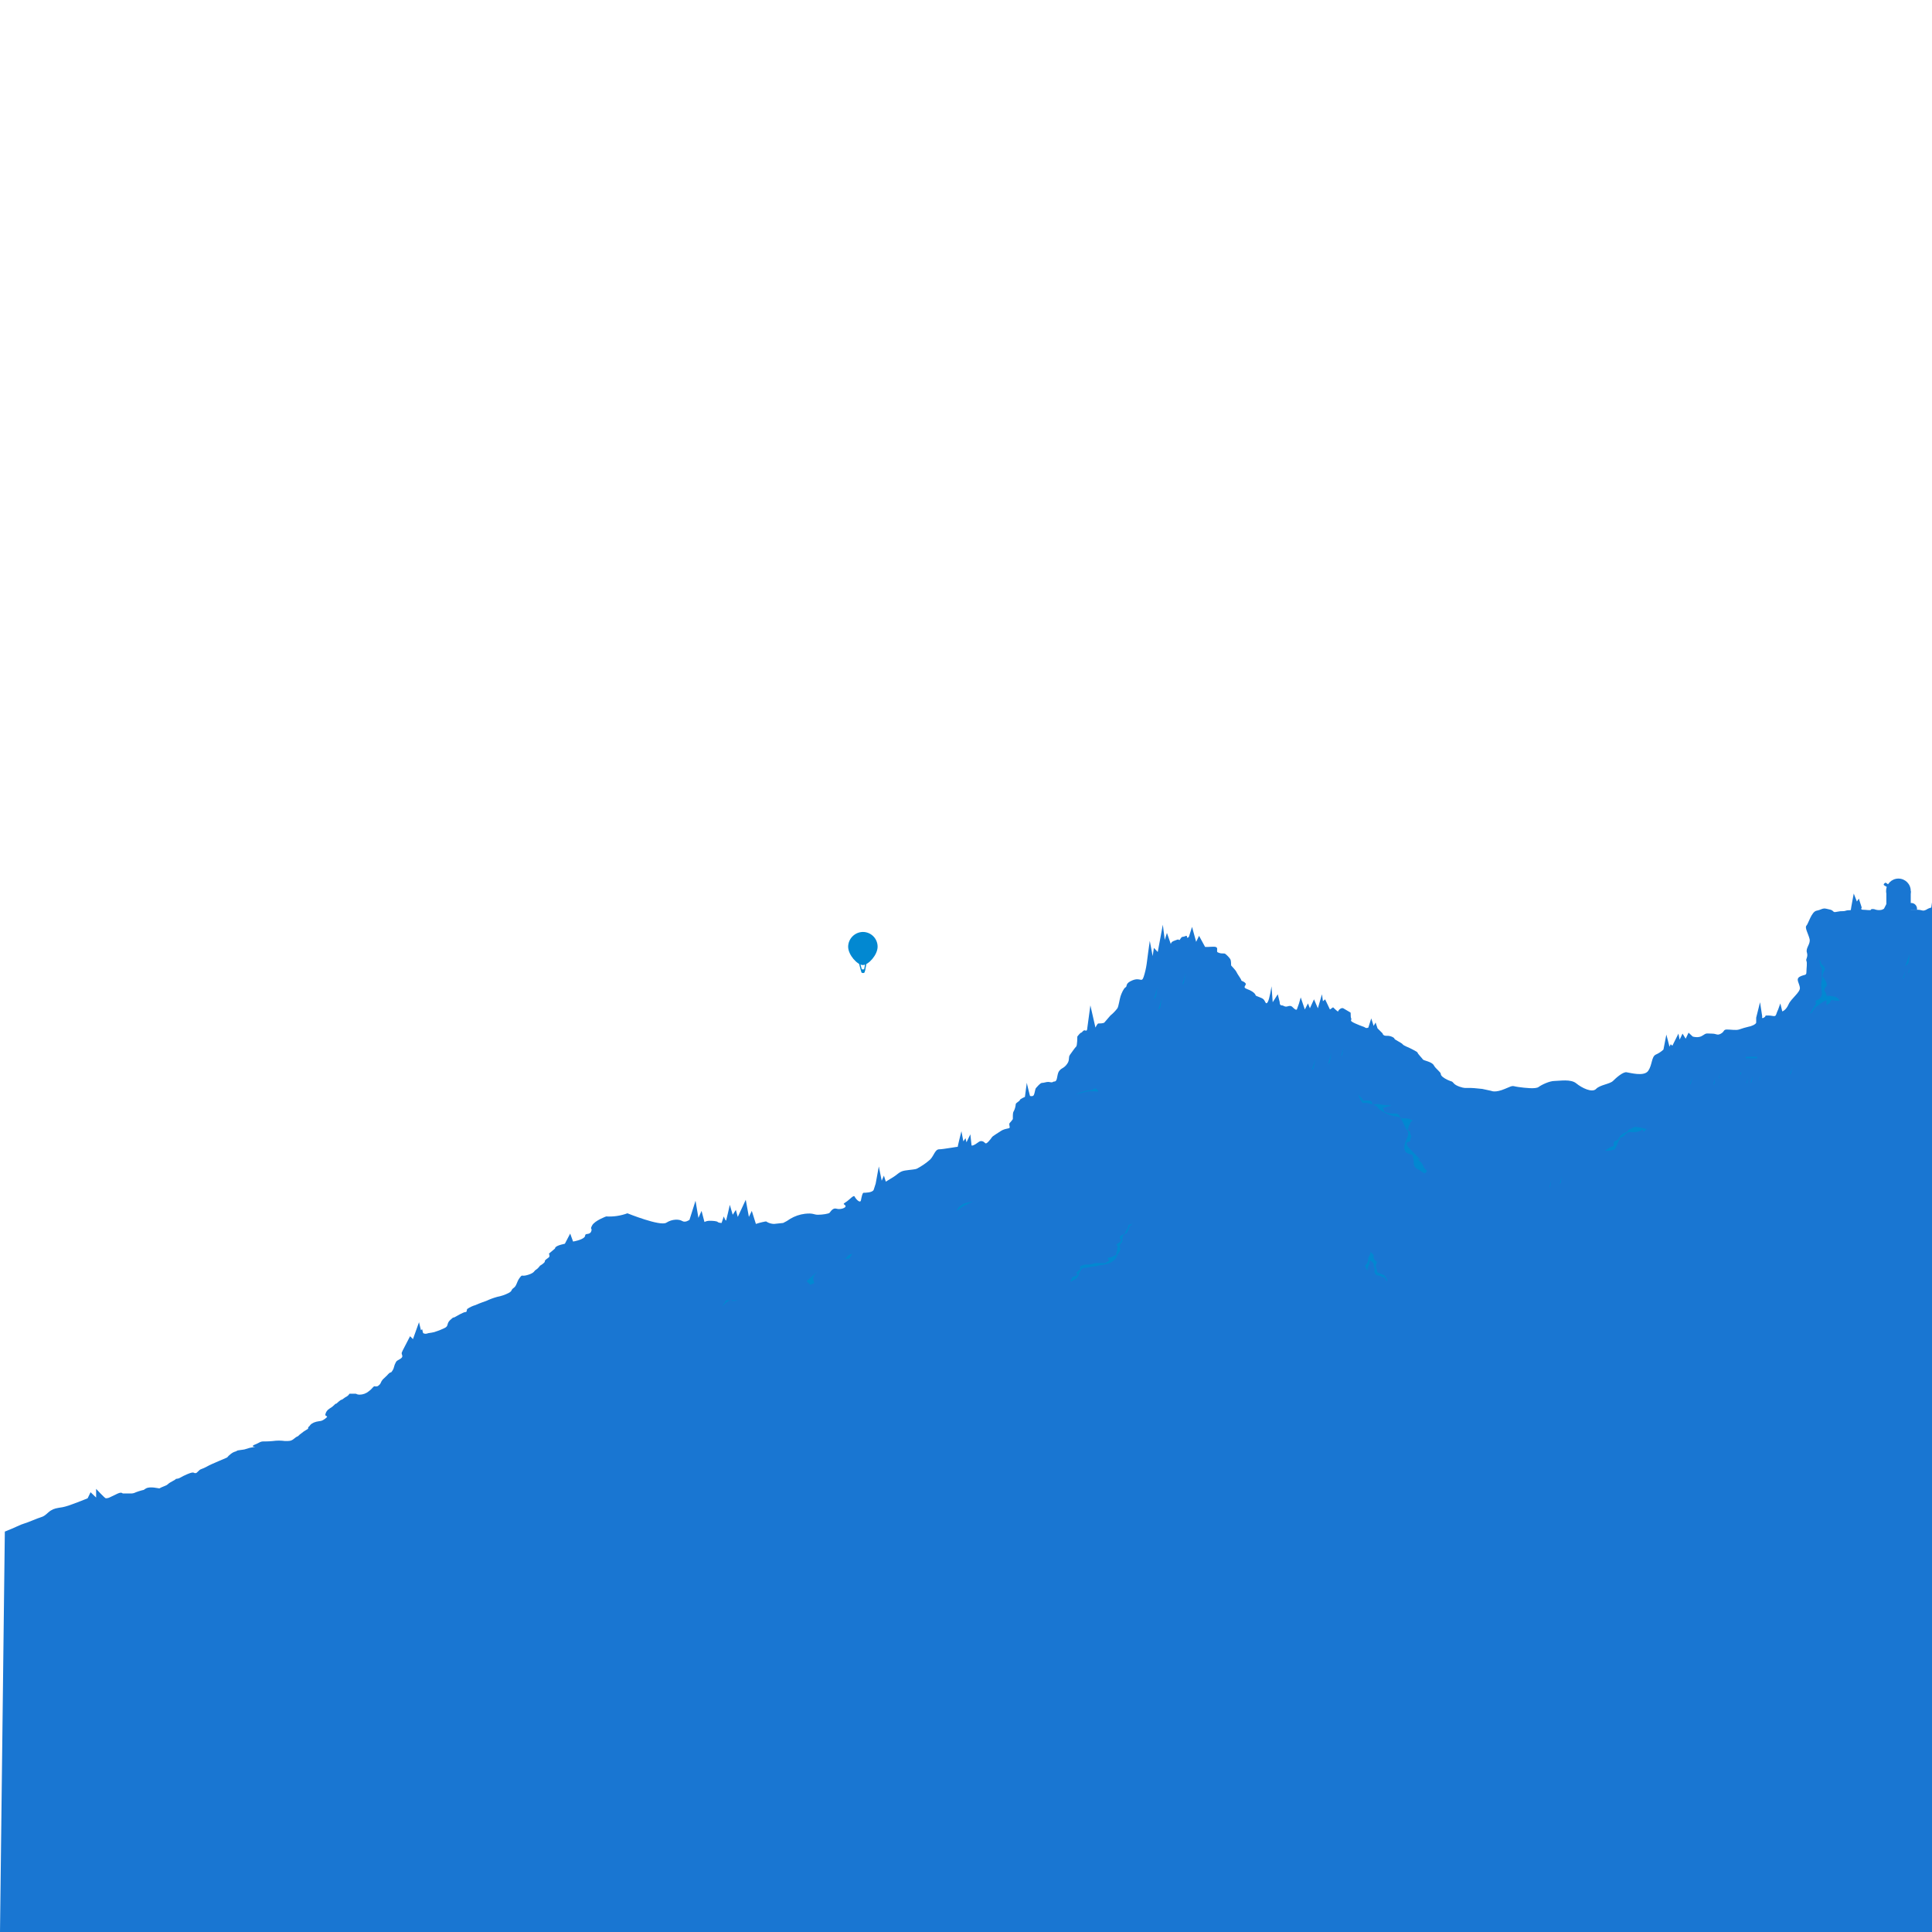
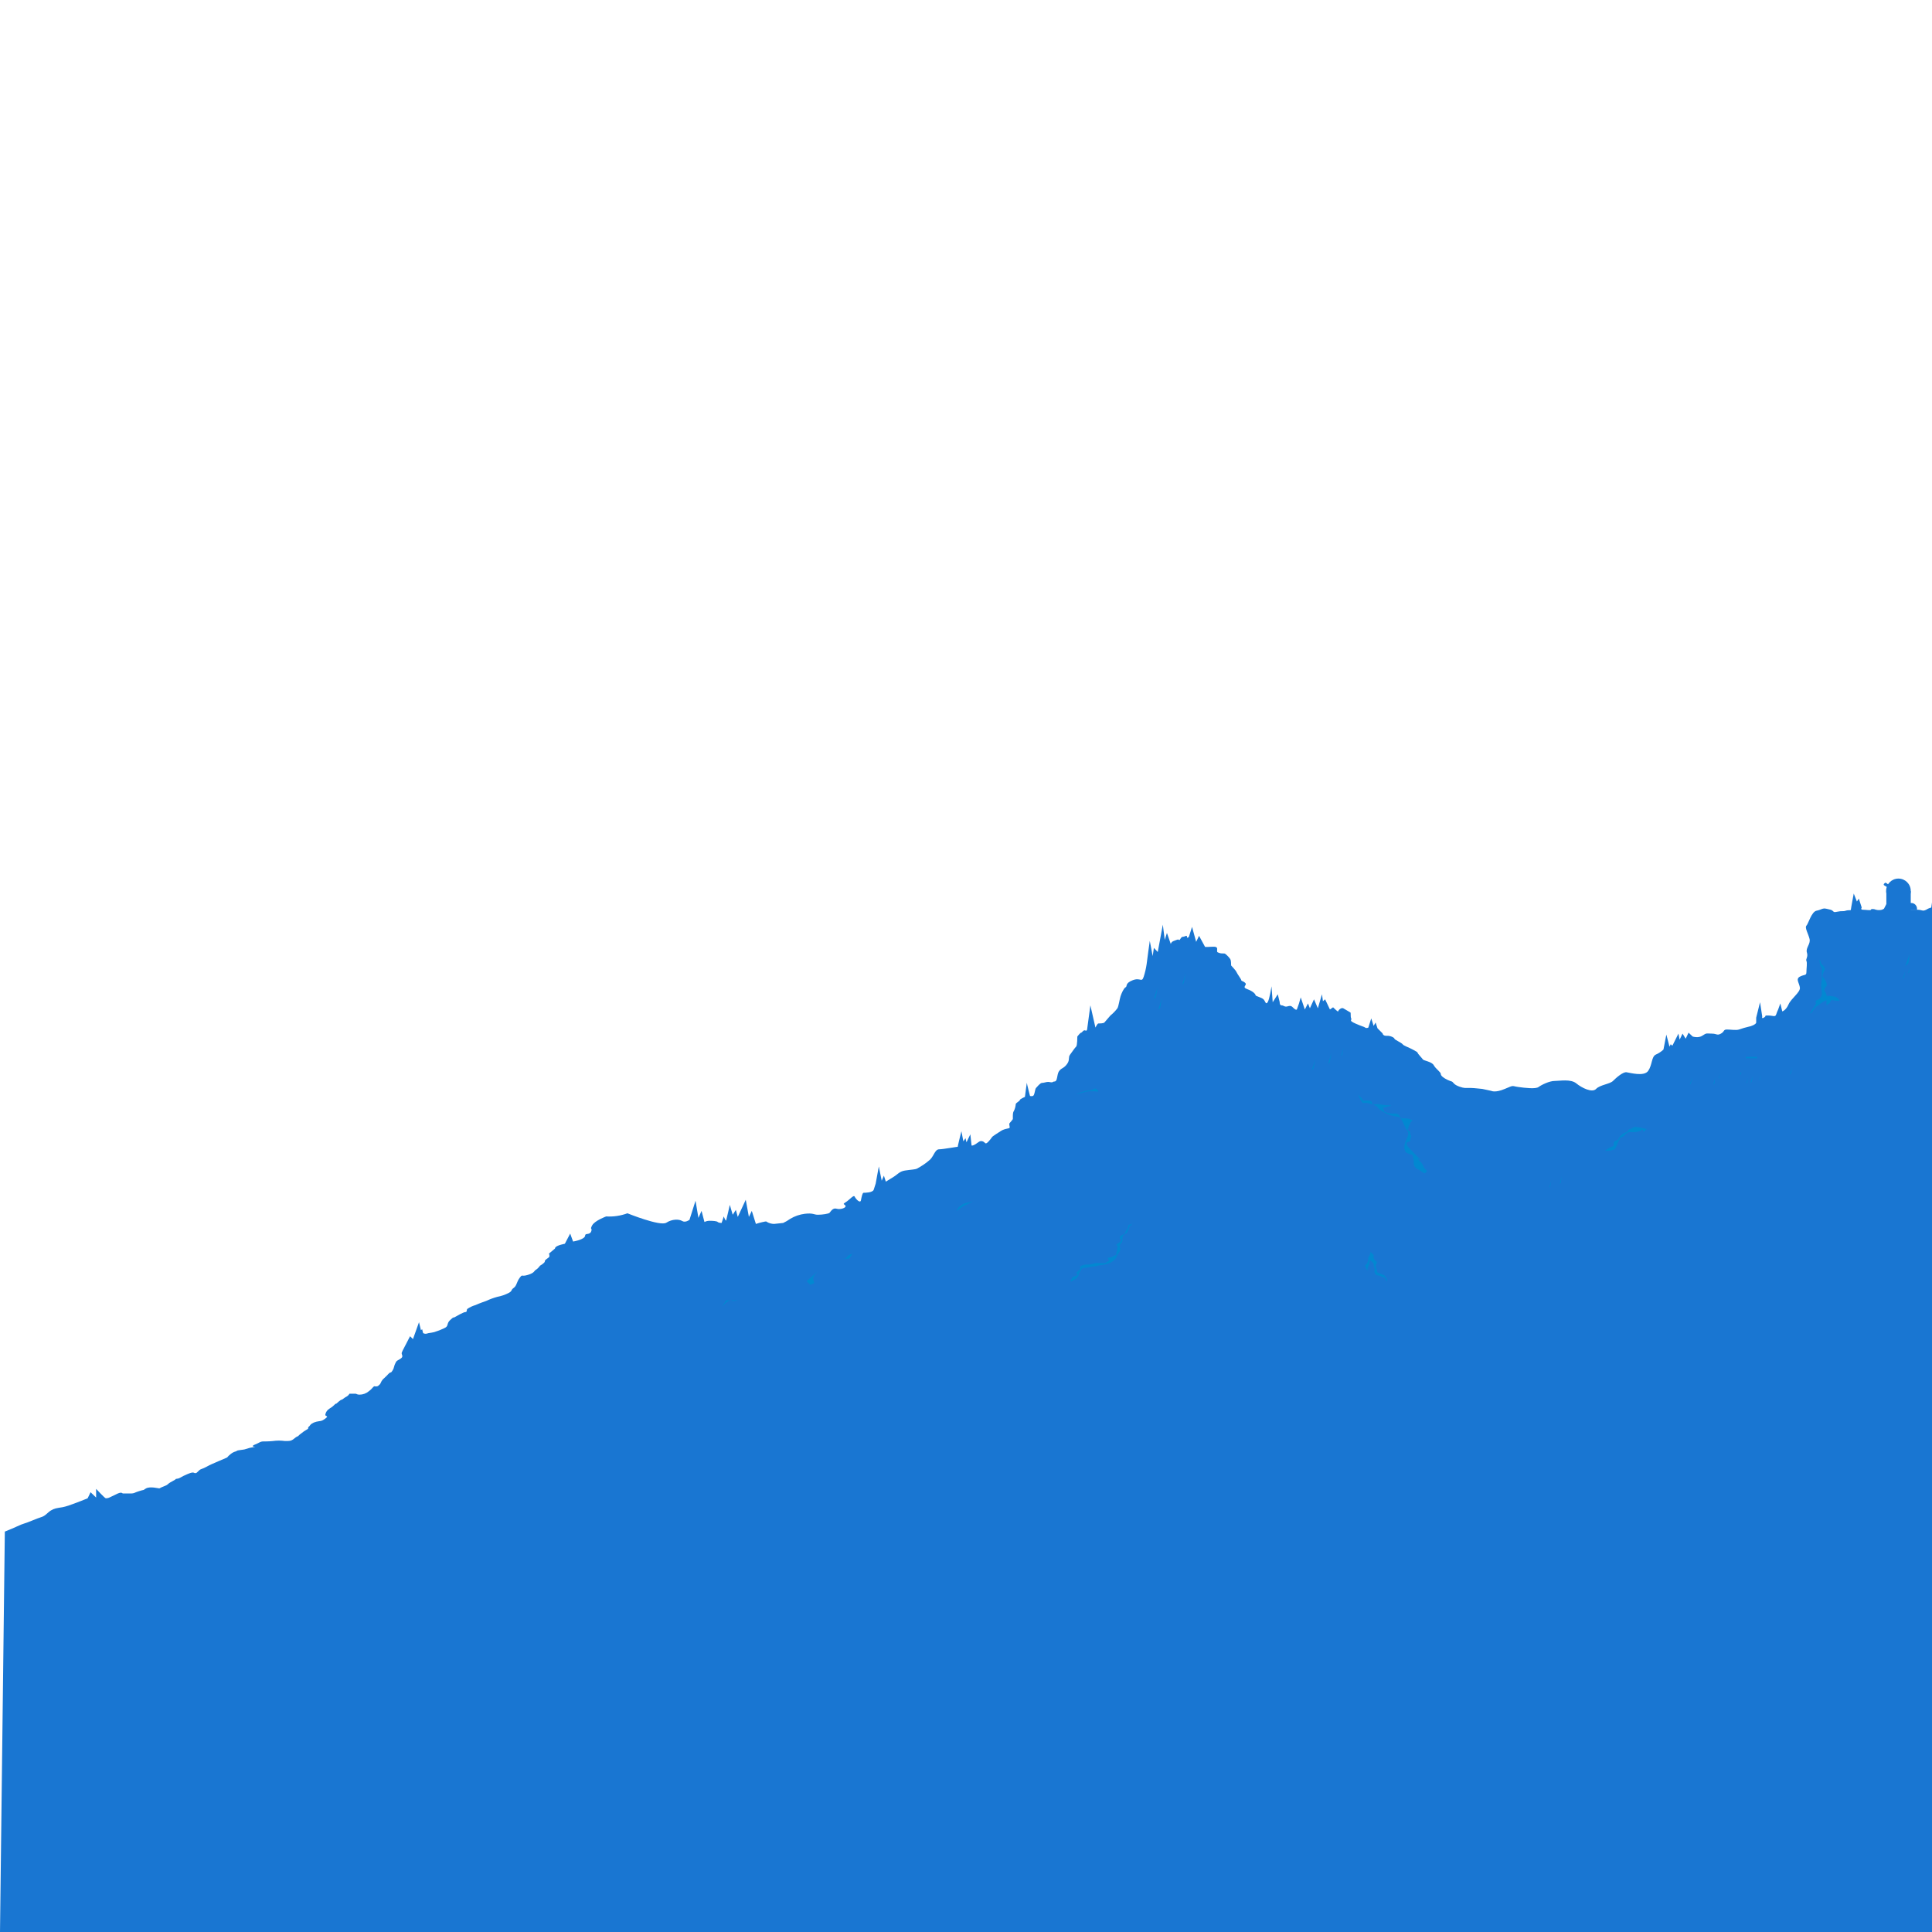
<svg xmlns="http://www.w3.org/2000/svg" width="800" height="800" viewBox="0 0 800 800">
  <defs>
-     <style>.a{fill:#1976d2;}.b{fill:#0288d1;}.c{fill:none;stroke:#0288d1;stroke-miterlimit:10;stroke-width:0.5px;}</style>
+     <style>.a{fill:#1976d2;}.b{fill:#0288d1;}</style>
  </defs>
  <path class="a" d="M800.4,370.8l-.7,5a6.7,6.7,0,0,0-2.1.9c-1.6.8-1.6,0-3.7,0h-7.5v-.9l-1.3-3.7-.8,1.7-.8-3.4-1.7,4.2-.4-.8-1.3,2.5-.8.4a5,5,0,0,1-2.5,0c-.9-.4-2.1-.4-2.1,0s-2.1,0-3.3,0-.5-.9-.5-.9l-1.2-3.7-.8,1.2-1.3-3.3s-1.2,6.3-1.2,6.7-.9,0-2.1.4-1.7,0-3.4.4-1.6,0-2.1-.4-.8-.4-2.5-.8-2,.4-4.1.8-3.4,5.4-4.2,6.2.8,3.4,1.3,5.5-1.7,3.7-1.1,5.6-.6,2.7-.2,3.5,0,3,0,4.6-.8.9-2.7,1.9-.2,2.7,0,4.6-3.6,4.4-4.7,6.9-2.6,2.9-2.6,2.9l-.8-3.3-.9,2.5a16.8,16.8,0,0,0-.8,2c-.4,1.3-1.3.5-3.3.5s-.5,0-1.7.8-.8-.4-.8-.4l-.9-5.9-1.6,6.4v2c0,.8-2.5,1.7-3,1.7a37.3,37.3,0,0,0-4.1,1.2c-1.3.4-3.4,0-5,0s-.9.8-2.5,1.7-1.7,0-3.8,0-2.1-.4-3.8.8-4.1.4-4.1.4l-1.7-1.6-1.2,2.5-1.3-2.1-1.2,2.5L695,428l-2.5,5-.7-.6-.5,1-1.3-5-1.2,6.2a11.1,11.1,0,0,1-3.2,2.1c-1.8.9-1.4,4.2-3.1,6.7s-7.5.8-9,.6-4.3,2.3-5.6,3.6-5.4,1.6-7,3.3-5.9-.4-8.2-2.3-6.9-1-9-1-5.4,1.6-6.6,2.5-5.5.4-8.4,0-1.6-.9-5.6.8-5.6.8-5.6.8l-3.7-.8c-.4,0-3.4-.4-4.7-.4h-2.5c-.8,0-3.7-.8-4.6-1.9s-.8-.6-2.5-1.4-2.9-1.7-2.9-2.5-2.1-2.1-2.9-3.6-4.2-1.9-4.5-2.4-2.2-2.4-2.2-2.8-2.9-1.7-3.2-1.9-2.6-1-3-1.6-3.4-1.9-3.4-2.3-1.6-1.3-3.2-1.2-1.7-1-1.7-1l-2.1-2.1-.8-2.4-.8,1.4-1-3.1-1.2,3.8s-.8.4-1.3,0-1.2-.4-4.1-1.7-1.3-1.3-1.7-2.1,0-2.5-.4-2.5l-2.9-1.7c-.9-.4-2.1.9-2.1,1.3s-2.1-1.7-2.1-1.7l-1.3.9-2-4.2-.9.8-.4-2.9-1.7,5.8-1.6-3.7-1.7,3.7-.8-2-1.3,2.5-1.7-5a39.9,39.9,0,0,1-1.6,5c-.4.4-1.3-.5-1.7-.9s-.8-.8-2.1-.4-1.6-.4-2.5-.4-.8-1.3-.8-1.3l-.8-3.3L527,415l-.5-6.6s-.8,5.4-1.6,6.6-.9-.4-1.7-1.2-3.3-1.3-3.3-1.7-.9-1.6-3.4-2.5,0-1.6-.8-2.5-1.7-.8-1.7-1.2-1.6-2.5-2-3.4-2.1-2.5-2.2-2.7.1-1.9-.4-2.7a10.2,10.2,0,0,0-2-2.1c-.5-.4-1.3,0-2.5-.4s-.9-.4-.9-1.7-2.1-.8-3.7-.8H499l-2.5-4.6-1.2,2.5-1.7-6.2-1.3,4.1s-.8.9-.8,0-.8,0-1.7,0-1.2,1.7-1.6,1.3-.9,0-2.1.4-1.3,1.3-1.3,1.3l-1.6-4.6-.9,2.9-.8-6.3-2.1,11.3-1.6-1.7-.5,3.4-1.2-6.3s-1.3,9.2-1.3,9.6a32.1,32.1,0,0,1-1.2,5.2c-.9,2.7-1.3.2-4.6,1.5s-2.1,2.5-2.9,2.9-1.7,2.5-2.1,3.7-.8,4.2-1.3,5a16.8,16.8,0,0,1-2.9,3l-2.5,2.9c-.4.4-2.1.4-2.5.4s-1.2,1.7-1.2,1.7l-2.1-9.2-1.3,9.6s0,1.2-.8.8-1.3.9-1.7.9-1.6,1.6-1.6,1.6,0,3.8-.5,4.2-1.6,2.1-2.5,3.3,0,2.1-1.2,3.8-2.1,1.7-2.9,2.5-.9,1.2-1.3,3.3-1.2,1.3-1.7,1.7-1.2,0-2,0-1.7.4-2.5.4-2.1,1.7-2.5,2.1-.5,2.1-.9,2.9-1.6.4-1.6.4-1.3-5-1.3-5.4-.8,5.8-.8,5.8-2.1.9-2.1,1.3-1.7,1.2-1.7,1.7a7.9,7.9,0,0,1-.8,2.9c-.4.4-.4,1.7-.4,1.9v1.4a11.3,11.3,0,0,1-1.3,1.6c-.4.4,0,1.3,0,1.8s-.8.4-2.1.8-1.6.8-3.7,2.1-1.3,1.2-2.9,2.9-1.3.4-2.5,0-1.7.4-3,1.2-1.6.5-1.6.5l-.5-4.6-1.6,3.3-.4-1.7-.9,1.3-.8-4.2s-1.7,6.7-1.5,6.5-6,1-7.7,1-2.1,2.5-3.7,4.2a27.4,27.4,0,0,1-5.5,3.8c-.8.4-2.5.4-5,.8s-2.9,1.7-5.8,3.3l-2.1,1.3-.8-2.5-.9,2.1-1.2-5.9-1.3,7.1-.8,2.5c-.4,1.3-3.7,1.3-4.2,1.3s-.8,1.6-1.1,3.1-2.2-.6-2.6-1.5-2.1,1.3-3.7,2.3-.5.7-.1,1.5-2.1,1.7-3.7,1.2-2.5,1.3-2.9,1.7-3,.8-4.8.8-1.9-.8-5.4-.4a15.5,15.5,0,0,0-6.1,2.1,18.5,18.5,0,0,1-2.9,1.7l-3.8.4a6.2,6.2,0,0,1-2.9-.8c-.4-.5-1.2,0-1.7,0a28.1,28.1,0,0,0-2.9.8l-1.7-5.4-1.2,2.5-1.3-7.1-3.3,7.1-.8-2.9-1.3,2-1.2-4.1s-1.3,5.8-1.5,6.4-1-1.6-1-1.6l-.9,2.7s-1.2,0-1.6-.4-2.1-.5-3.4-.5a4.7,4.7,0,0,0-2.1.5l-1.2-4.6-1.3,2.9-1.2-7.1-2.5,7.9s-1.7,1.3-3,.5-4.1-.9-6.6.7-16.1-3.9-16.1-3.9a21.6,21.6,0,0,1-8.8,1.3s-4.7,1.7-5.8,3.7.2.9-.4,2.5-2.5.6-2.5,1.7-2.3,2-5,2.5l-1.2-3.3-2.2,4.2c-2.3.5-4.1,1.1-4.1,2l-2.5,2.1s.5,1,0,1.5-1.8,1.1-1.7,1.7-2,1.8-2,1.8a6.4,6.4,0,0,1-1.7,1.7c-.8.4-.4,1.2-3.3,2.1s-2.1-.5-3.4,1.2-1.2,3.3-2.5,4.2-.4,1.2-2.1,2.1a17.4,17.4,0,0,1-4.7,1.6,28.6,28.6,0,0,0-4.6,1.7c-1.1.4-2.4.8-4.4,1.7a11.6,11.6,0,0,0-3.4,1.6c-.4.5,0,1.3-.8,1.3s-3.7,1.7-4.4,2.1-.2-.4-1.9,1.2-.4,2.5-2.5,3.4a28.2,28.2,0,0,1-4.1,1.6c-1.7.4-2.2.3-3,.6a2,2,0,0,1-1.6-.2l-.4-1.6-.5.4-.8-3.3-2.5,7-1.2-1.2-3,5.8-.4.9c-.4.8.9,1.6-.4,2.5s-1.7.8-2.1,1.6a8.3,8.3,0,0,0-.8,2.1c0,.4-.9,2.1-1.3,2.1s-.8.4-1.6,1.3l-1.7,1.6c-.8.9-.8,1.7-1.3,2.1s-.6.8-1.5.8-.5-.4-1.4.5a7.9,7.9,0,0,1-1.6,1.5,6,6,0,0,1-3.8,1.4c-1.2,0-1.2-.4-1.7-.4h-2.5a3,3,0,0,1-1.2,1.2c-.9.4-1.7,1.3-2.1,1.3s-2.1,1.6-2.1,1.6a1.1,1.1,0,0,0-.8.5,9.6,9.6,0,0,1-2.1,1.6,3.6,3.6,0,0,0-1.7,2.5c0,.9,1.7.3,0,1.6s-2.1.9-3.7,1.3-2.4,1.1-2.7,1.6-.7.5-.7.9.1.4-.8.9a13.3,13.3,0,0,0-2,1.4,6.9,6.9,0,0,0-1.3,1.1c-.5.4-.4,0-1.7,1.1s-2.1,1-3.8,1a17.8,17.8,0,0,0-5,0c-4.1.4-4.2-.2-5.8.7s-2.5.9-2.5,1.4,2.1,0,.4.4a17.5,17.5,0,0,0-3.3.8c-.9.4-3.4.4-3.8.8s-.8,0-2.5,1.3-.8,1.2-2.1,1.7-4.6,2-5.8,2.5-2.9,1.6-4.2,2-1.6,1.7-2.5,1.7-.4-.8-3.3.4-2.9,1.7-4.2,1.9.4-.2-2.1,1.1-1.2,1.2-3.3,2-1.7.9-2.1.9-3.7-.9-5.4,0,0,.4-1.7.8a25,25,0,0,0-2.5.8,4.3,4.3,0,0,1-2.5.5H50.9c-.4,0-.4-.9-2.9.4L45.5,620a3.5,3.5,0,0,1-1.7.4c-.4,0-4-3.9-4-3.9v3.6l-2.3-2.2-1.2,2.5s-7.9,3.3-10.4,3.7-3.5.5-4.9,1.4-2.2,2.2-3.9,2.7-5.7,2.3-7.2,2.7-3.3,1.5-7.9,3.3L0,800H800" />
  <rect class="a" x="781.1" y="369" width="10.1" height="9.26" />
  <circle class="a" cx="786.1" cy="368.9" r="5.1" />
  <path class="a" d="M781,365.6l1.9,1.3-.7.9-2-1.2a.4.4,0,0,1-.1-.6l.3-.3C780.5,365.5,780.8,365.5,781,365.6Z" />
  <path class="a" d="M789.8,373.9h1.6a2.4,2.4,0,0,1,2.4,2.4v.5a0,0,0,0,1,0,0h-4a0,0,0,0,1,0,0v-2.9A0,0,0,0,1,789.8,373.9Z" />
-   <path class="b" d="M363.4,392a6.1,6.1,0,0,0-6.1-6.1,6.2,6.2,0,0,0-6.1,6.1c0,3.4,3.8,7.6,6.1,7.6S363.4,395.4,363.4,392Z" />
-   <path class="b" d="M356.6,401.4h1.5a0,0,0,0,1,0,0v.9a.6.6,0,0,1-.6.6h-.3a.6.6,0,0,1-.6-.6v-.9A0,0,0,0,1,356.6,401.4Z" />
-   <polyline class="c" points="355.7 398 356.7 401.8 358 401.8 358.7 398" />
  <path class="b" d="M334,530.5l1.5,1.5,1.7-.7s-.8-1.7-.3-2.7a9.3,9.3,0,0,1,1.5-2Z" />
  <path class="b" d="M396,501.5s1-2,1.5-2,.5-1,3-1.5l2.4-.5-4.1,2Z" />
  <path class="b" d="M299,541l1.5-1.5s1.9-1.5,2.4-1,2.8-.1,2.8-.1h-5Z" />
  <path class="b" d="M348.8,521.2s1.4,0,1.7-.5a4.2,4.2,0,0,1,2.2-1.5c.5,0-1.2,2-1.2,2Z" />
  <polygon class="b" points="477.8 413.8 479.3 408.9 478.6 412.9 477.8 413.8" />
  <polyline class="b" points="480.4 417.3 479.6 418.2 481.1 413.3" />
  <polyline class="b" points="490.2 407 489.5 407.9 491 402.9" />
  <path class="b" d="M562.3,453.2a22.1,22.1,0,0,0,1.9,3.5h1.7a12.2,12.2,0,0,1,4.3,1.5c.4.5.9,1.4,3.9,2.9s5.4,1,5.9,2a15.9,15.9,0,0,1,1.5,2.9c1,2.5,2.5,2.5,1,5.5s-1,4.4-.5,5.4,2.9,1,2.9,1.5a10.7,10.7,0,0,1,.5,2.9,2.9,2.9,0,0,0,2,3c1,.5,2,1.5,2.5,1.5s1.4-1,.5-1.5-1-2-2-3l-1.5-1.5c-.5-.4,3,2,0-.9l-3.4-3.5c-1.5-1.5-1-2.5-.5-2.5a1,1,0,0,0,1-.9,5.9,5.9,0,0,1,.4-1.5,1.9,1.9,0,0,1-.4-1c0-.5-.5-1,0-1s-1.5,0-1-1,0-.5.5-1.5.9-1.9,1.4-1.9-1.4-1-2.4-1h-2s-1-.5-1-1-1-1-1.5-1h-1.9c-.5,0-3-.5-3-1a4.2,4.2,0,0,0-.5-1.4s4.9-1,3-1a38.6,38.6,0,0,1-5-.5h-.4c-1,0-2,.5-2,0s0-1.5-1.5-1.5h-2.5s.5,0-.4-1Z" />
  <polygon class="b" points="543.2 443.2 544.7 438.3 543.9 442.3 543.2 443.2" />
  <polyline class="b" points="555.8 436.8 555.3 437.4 556.4 433.8" />
  <polyline class="b" points="550.6 439.9 549.9 440.7 551.4 435.8" />
  <path class="b" d="M445.3,453.2a26.6,26.6,0,0,1,5.1-1.7,1.5,1.5,0,0,0,1.1-.1h.4c1-.4,1.4-.9,1.9-.6s1.6,1.4.5,1.2a15.4,15.4,0,0,0-4.3,0Z" />
  <path class="b" d="M754.4,400.9v4.3c0,.8-.3,2.4-.3,3s.3,2.1.3,3.1a2.9,2.9,0,0,1-1.5,2.6c-1,.3-1.3.6-1,1.2s-.9,1.9-1.6,3.2-1.2,1.3-.6,1.3,1.6-2.3,2.5-2.9-.6.6,1.3-.9,2.8-1.6,2.8-1.6v2.1l1.6-1.2s-.3-1.2,1.3-.9,2.5.3,2.5,0a3.2,3.2,0,0,0-2.5-1.6,15.1,15.1,0,0,0-2.5-.3s-.1,1.3-.4-.3-1.2-1.6-.7-2.7,1.4-.8.4-3-1.6-1.3-1.2-2.9,1-1.5.8-2.5-1.5-1.6-1.5-1.9a4,4,0,0,0-.6-1.6C753.2,397.1,753.5,400,754.4,400.9Z" />
  <polygon class="b" points="641.5 491.8 642.4 488.7 641.9 491.3 641.5 491.8" />
  <polyline class="b" points="646.3 489.7 645.8 490.3 646.7 487.1" />
  <polygon class="b" points="699.7 449.2 700.6 446 700.2 448.6 699.7 449.2" />
  <polyline class="b" points="711.9 446.3 711.6 446.7 712.2 444.4" />
  <polyline class="b" points="709.9 448.6 709.4 449.2 710.3 446" />
  <polygon class="b" points="724.8 448.5 725.8 445.4 725.3 448 724.8 448.5" />
  <polyline class="b" points="728.8 447 728.5 447.4 729.1 445" />
  <polyline class="b" points="741.6 444.5 741.1 445 742.1 441.9" />
  <polyline class="b" points="723.5 448.2 723.2 448.6 723.8 446.3" />
  <path class="b" d="M665.1,476.1c-1.7.9,3.2.3,3.7-.4a11.2,11.2,0,0,0,1.1-2.5c.3-.6.9-2.2,1.3-2.2a2.7,2.7,0,0,0,1.5-.9c.7-.7,1.3-1.6,2.9-1.3a7.8,7.8,0,0,0,4.4-.9c.3-.4.6.8.6.8l1.3-1.2a44.3,44.3,0,0,0-4.7-.9c-1,0-1.6.9-2.3.9s-.6,1-1.5,1.3a4.9,4.9,0,0,0-2.2,1.3,4.4,4.4,0,0,0-1,1.5c-.3.7-1.6.7-1.9,1.3s0,1,0,1.3-.6.6-.9.6A11.4,11.4,0,0,0,665.1,476.1Z" />
  <polygon class="b" points="790.8 395 788.9 400.1 790.2 398.8 790.8 395" />
  <polyline class="b" points="790.5 402.6 790.1 403 790.8 400.7" />
  <polyline class="b" points="788.4 404.8 787.9 405.4 788.9 402.2" />
  <rect class="b" x="722.9" y="437.6" width="4.7" height="0.63" />
  <rect class="b" x="720.7" y="444" width="0.3" height="0.95" />
  <path class="b" d="M468.9,506.3l-.3.9-.9.6-.7,1.9s-.3,1-.6,1-1.6.9-1.6,1.6,0,1.9-.3,2.2a2.5,2.5,0,0,0-.9,1.6c0,.6.3.6.3.9a2.8,2.8,0,0,1-.3,1.3l-1,1.5c-.6,1,0,.7-.9,1.6a7.2,7.2,0,0,1-2.2,1.6,15.1,15.1,0,0,1-3.8.9c-1,0-1.3.4-1.9.4a30.6,30.6,0,0,0-3.8.6c-1.6.3-1.6-.3-2.6,1.3s-.6,1.9-1.2,2.5,0,.5-1.3,1.2-1.6,1-1.6.7.7-1.9,1-1.9,1.9-.6,1.9-1-1,0-.3-.9,1.5-1,1.5-1.6-.6-.6,0-.9a5.6,5.6,0,0,1,2.9-.7,5.6,5.6,0,0,0,2.2-.3,4.9,4.9,0,0,1,2.2-.3h2.5a1.6,1.6,0,0,0,1.3-.6c.3-.3,1,0,.6-.7s-.6-.9-.3-.9a4,4,0,0,0,2.2-.6c1-.7,1.3-.4,1.3-.7s-.3-.3,0-.9a3.2,3.2,0,0,0,.3-1.6c0-.6.3-.6.3-.9s-1.2-.4-.3-1l1.3-.9a1.9,1.9,0,0,0,.3-1s-1-.6-.3-1.3,1.9-.9,1.9-1.2a4.5,4.5,0,0,1,.6-1.3c.3-.6.6-.6.6-.9a3.3,3.3,0,0,1,.4-1.3c.3-.3,1.2,0,1.2-.3A1,1,0,0,1,468.9,506.3Z" />
  <path class="b" d="M567.5,518.3c.3.6,1.6,1.2,1.3,1.9s.6,1.9,1.2,2.2-.6,1.2-.3,2.2a12.6,12.6,0,0,1,.6,2.2c0,.3,2.9.9,3.2,1.6s.9,1.2.9,1.9-.6-.4-.9-1-.6-.3-1.3-.6a4.2,4.2,0,0,0-1.9-.6c-.6,0-1.2-1-1.2-1.6s.3-.7,0-1.6a4.7,4.7,0,0,1-.3-1.6c0-.3-1.6-1.9-1.6-1.2a8,8,0,0,1-.7,2.5,5.6,5.6,0,0,0-.3,1.6s-1.2-2.3-.9-2.3.9-.9,1.2-1.8-.3-1,.4-1.9A4.1,4.1,0,0,0,567.5,518.3Z" />
</svg>
